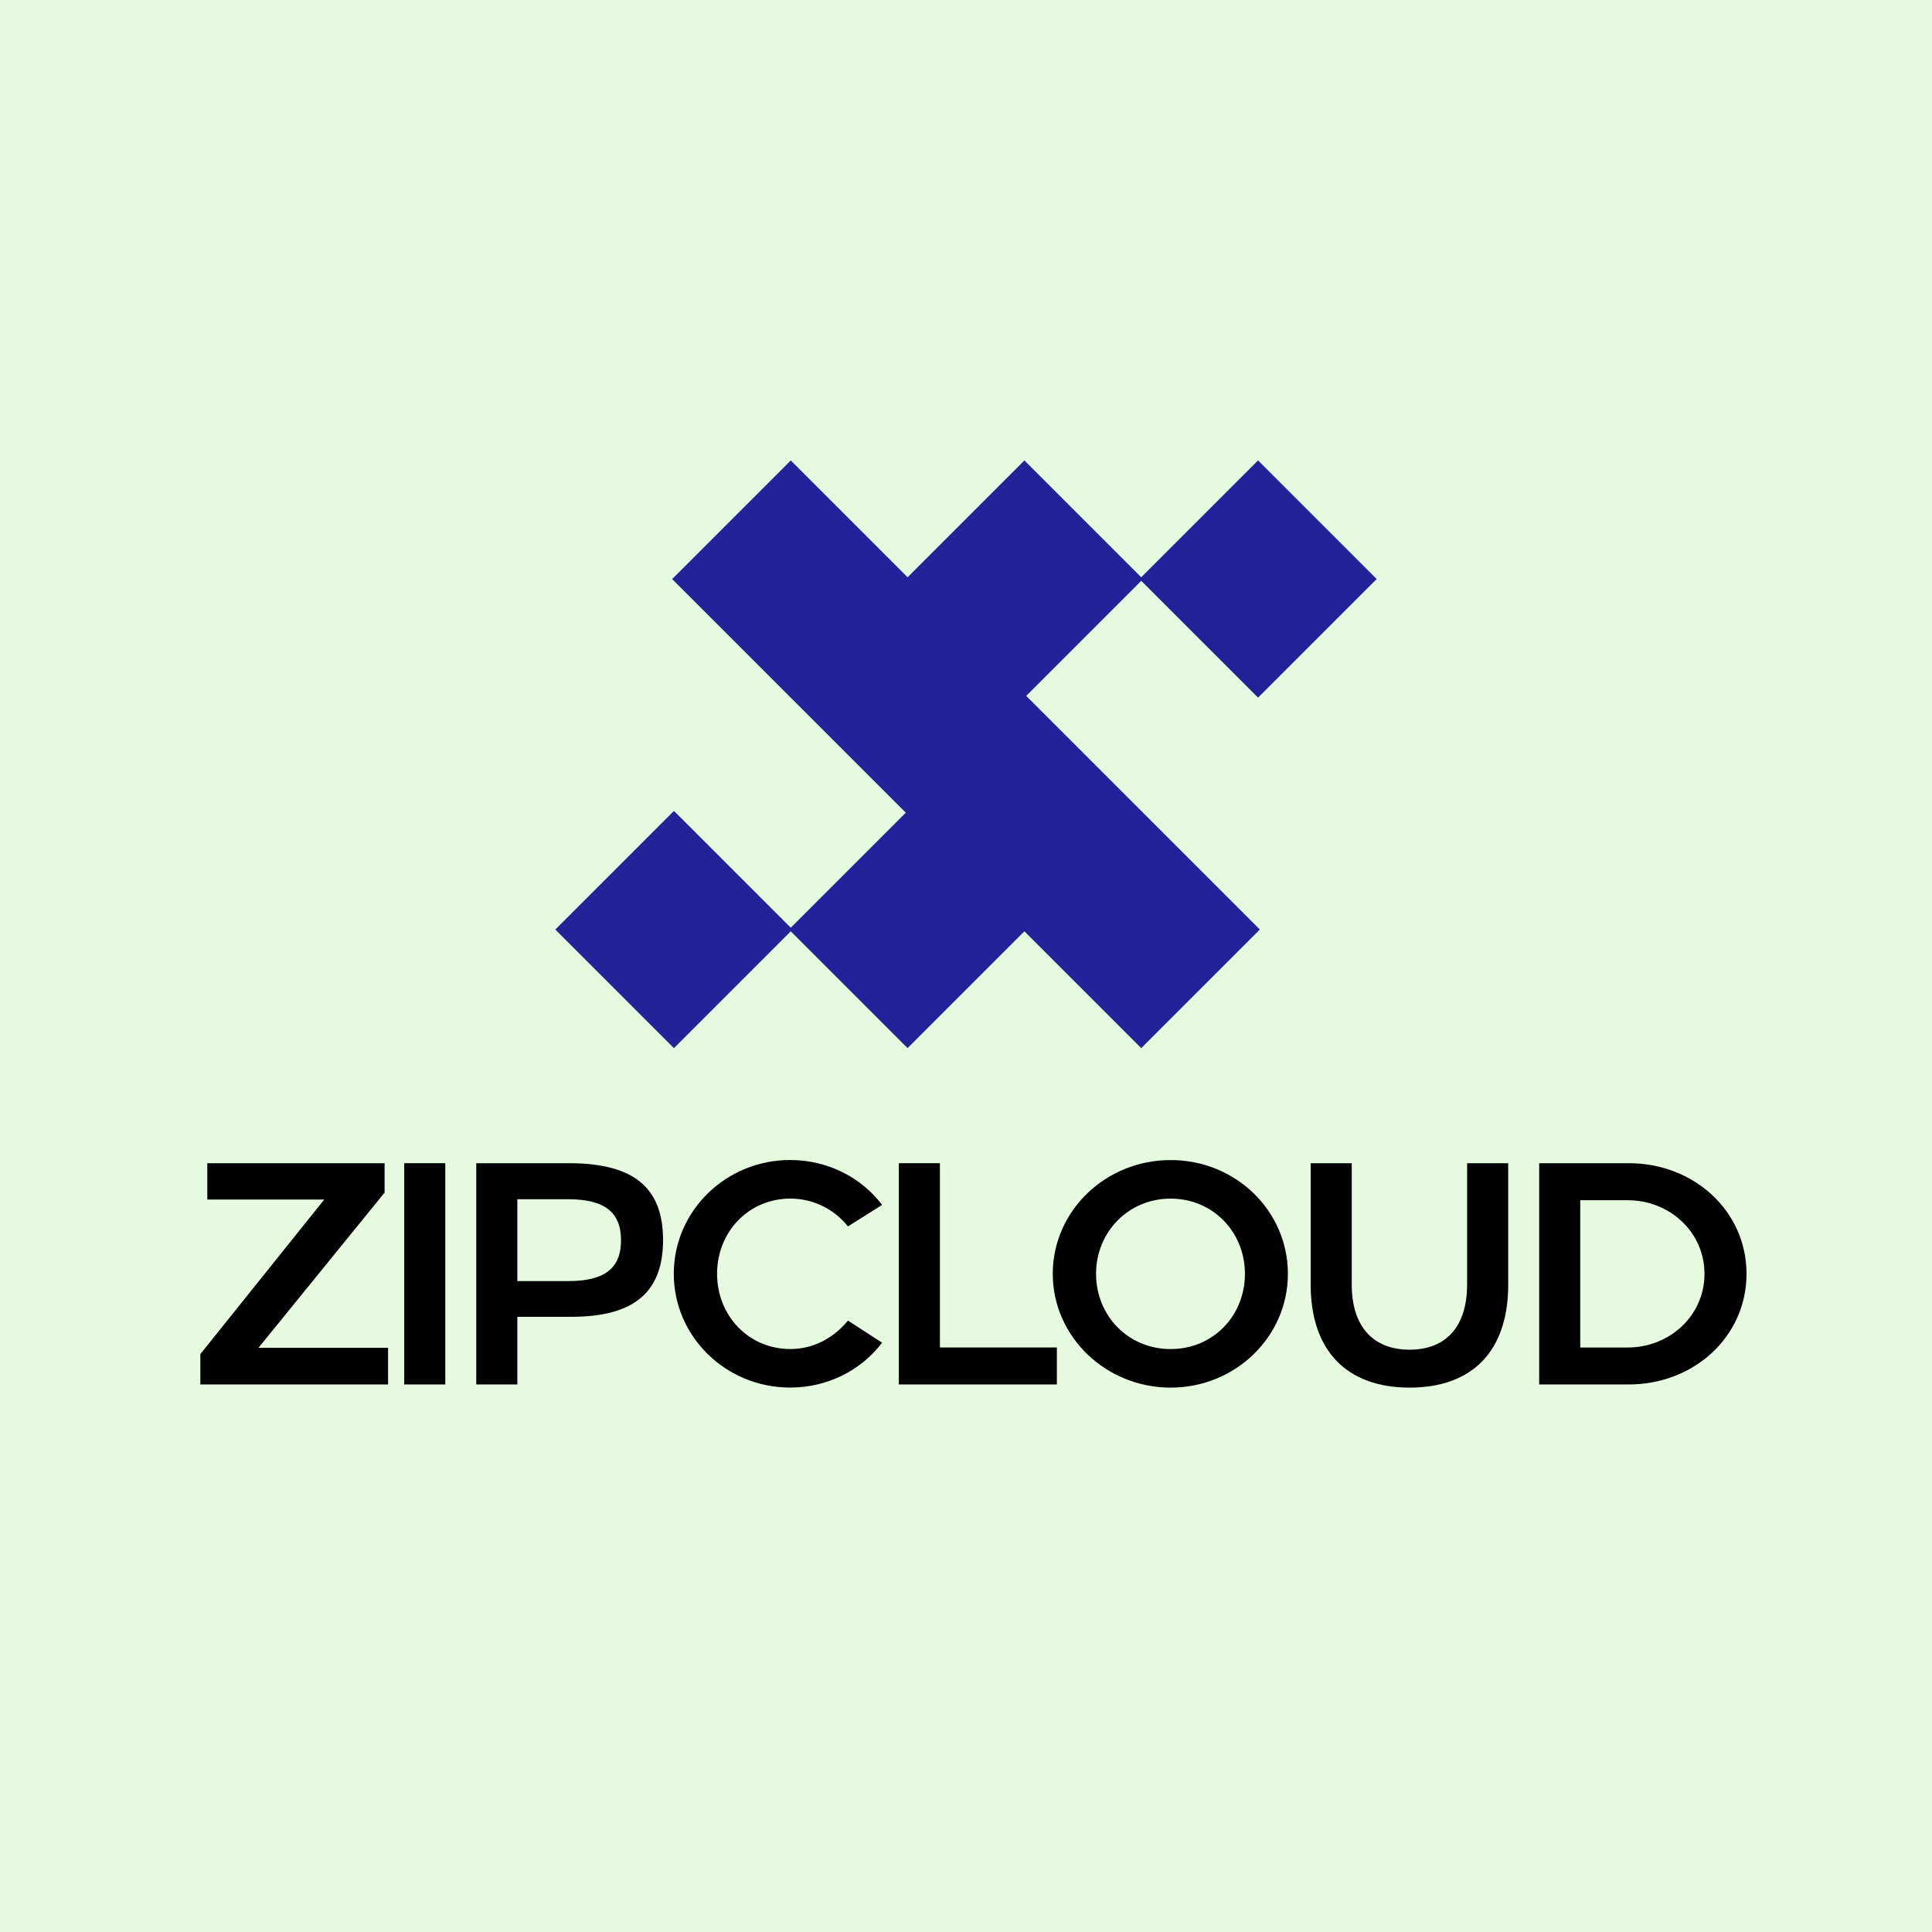
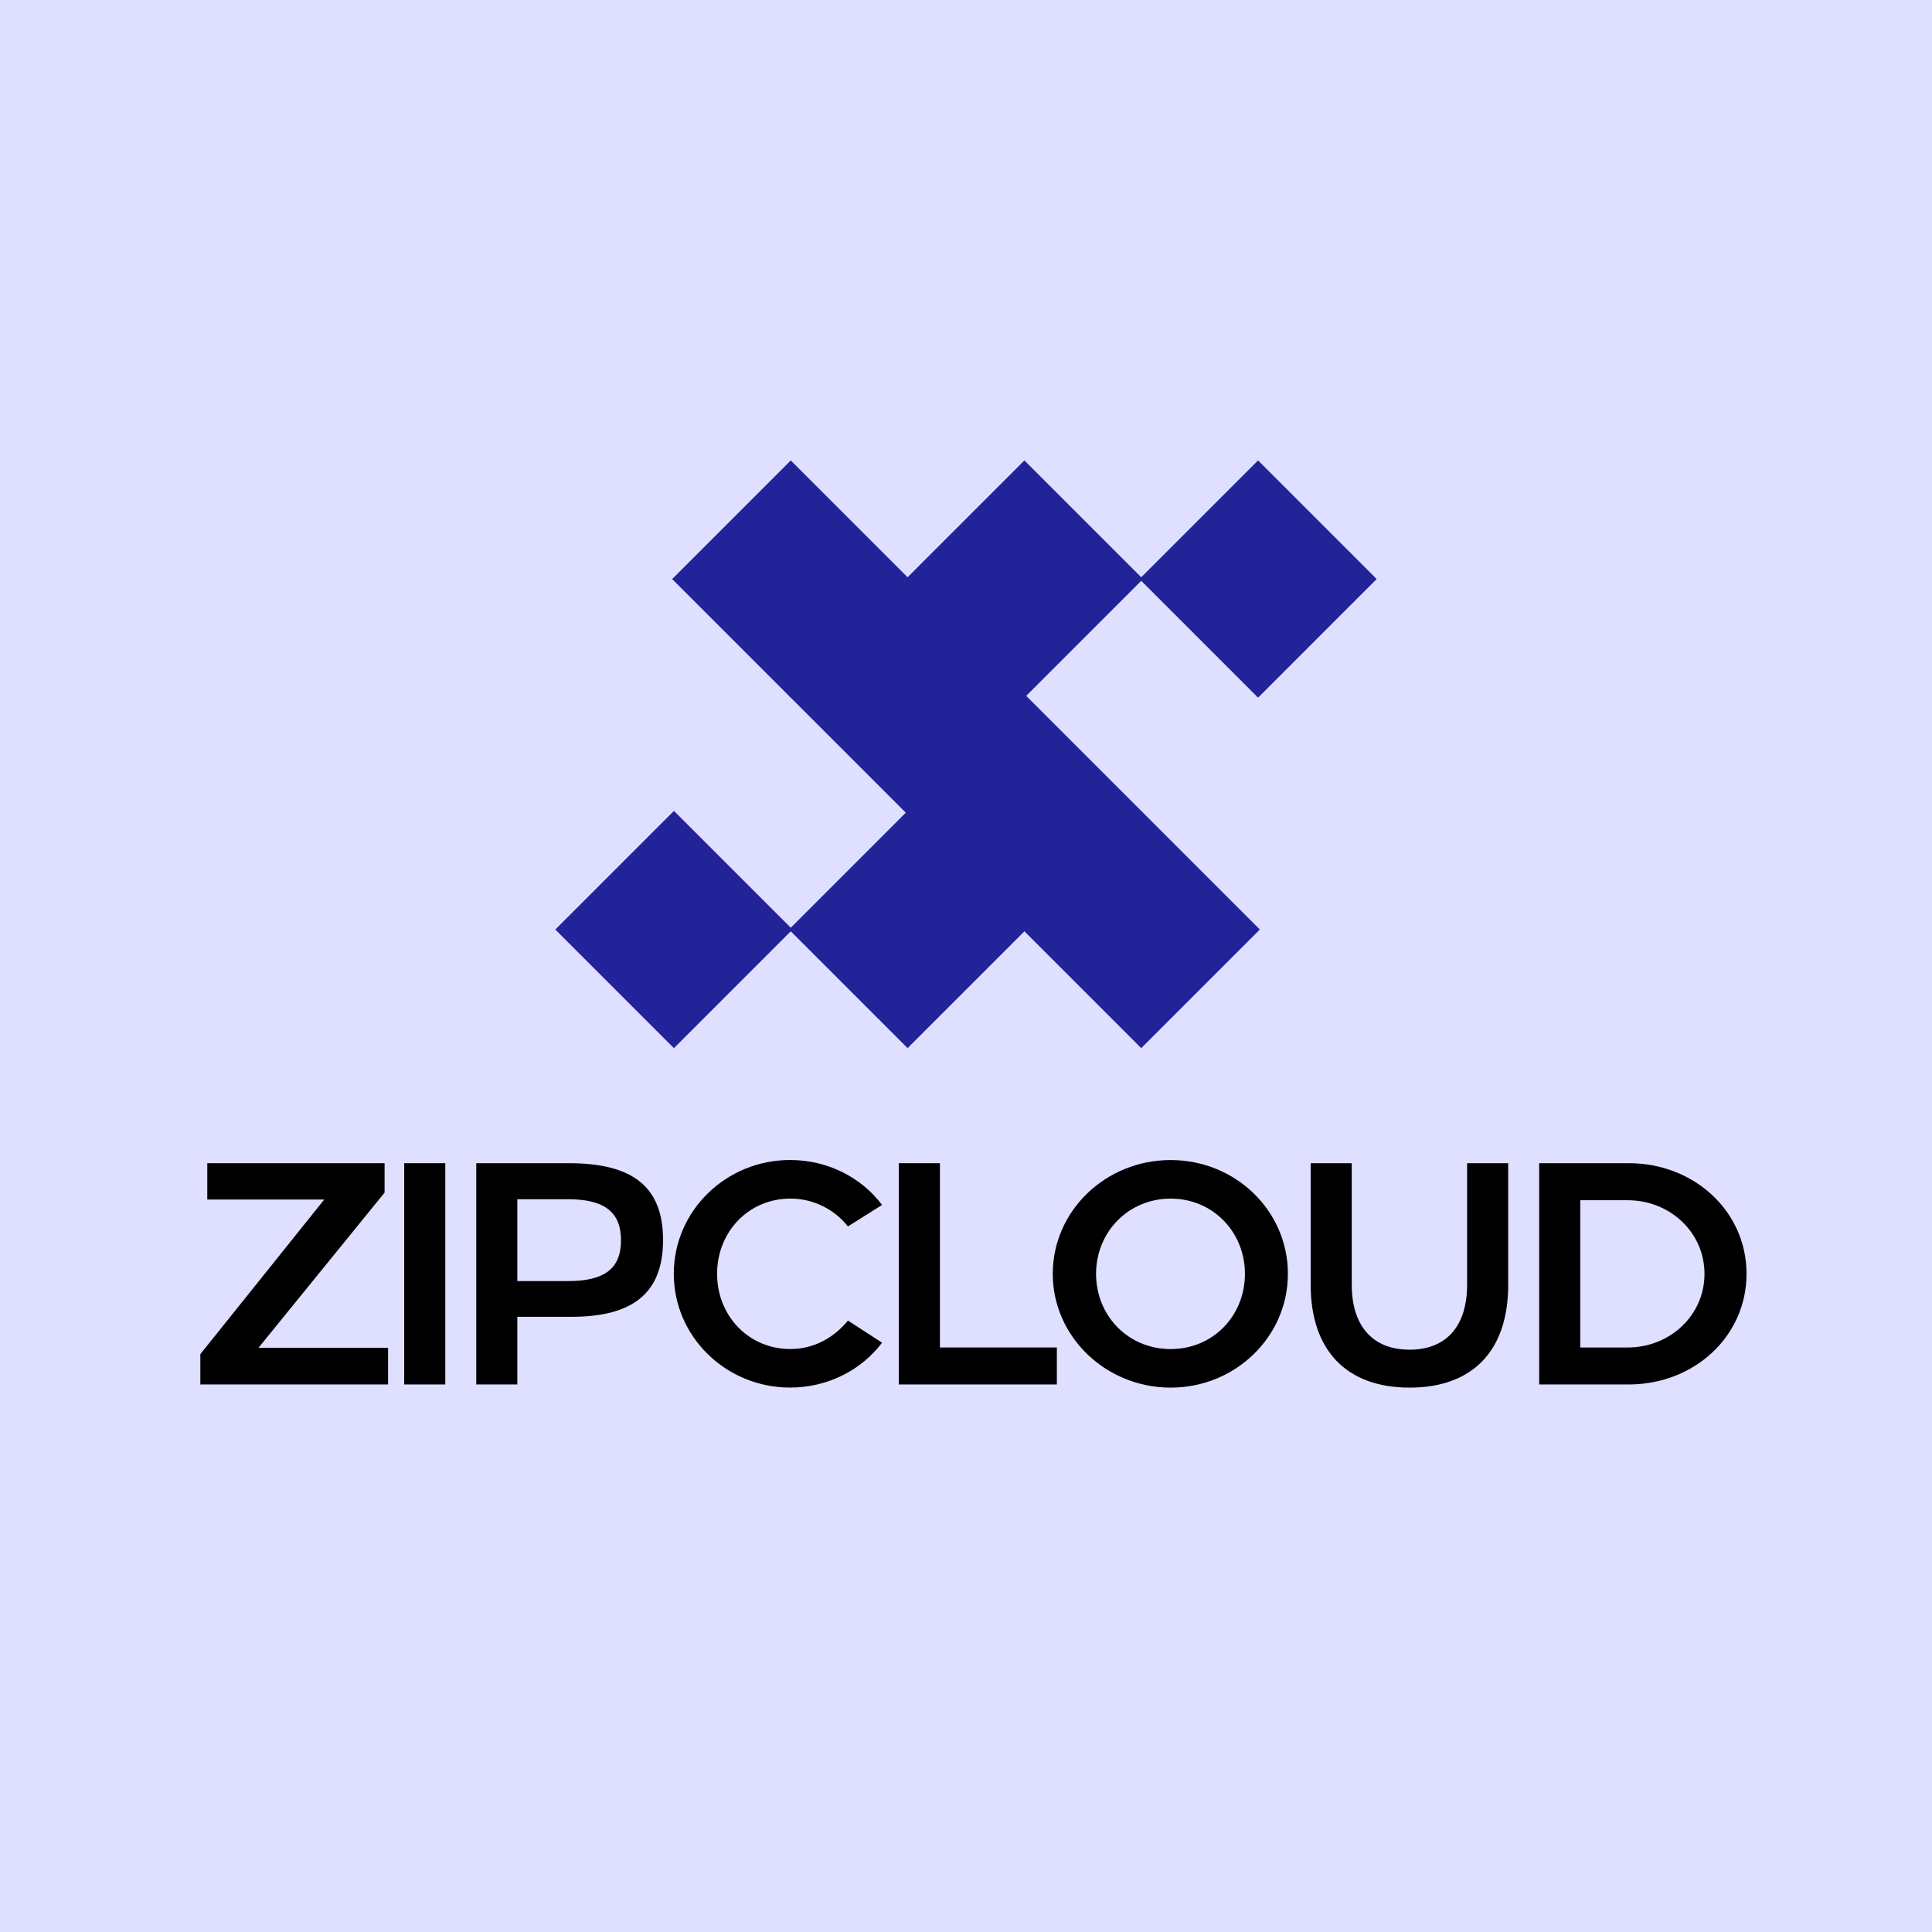
<svg xmlns="http://www.w3.org/2000/svg" id="Day_14" viewBox="0 0 768 768">
  <defs>
-     <style>.cls-1{fill:#e5fadf;}.cls-2{fill:#229;stroke:#229;stroke-miterlimit:10;}</style>
+     <style>.cls-1{fill:#229;stroke:#229;stroke-miterlimit:10;}.cls-2{fill:#dfdfff;}</style>
  </defs>
-   <rect class="cls-1" x="0" width="768" height="768" />
+   <rect class="cls-2" x="0" width="768" height="768" />
  <g>
    <g>
-       <rect class="cls-2" x="281.5" y="197.34" width="65.68" height="65.68" transform="translate(254.83 -154.85) rotate(45)" />
-       <rect class="cls-2" x="327.94" y="243.78" width="65.68" height="65.68" transform="translate(301.27 -174.09) rotate(45)" />
-       <rect class="cls-2" x="235.06" y="336.66" width="65.68" height="65.68" transform="translate(339.74 -81.21) rotate(45)" />
-       <rect class="cls-2" x="374.38" y="197.34" width="65.68" height="65.68" transform="translate(282.03 -220.53) rotate(45)" />
-       <rect class="cls-2" x="327.94" y="336.66" width="65.68" height="65.68" transform="translate(366.95 -146.89) rotate(45)" />
-       <rect class="cls-2" x="467.26" y="197.34" width="65.68" height="65.68" transform="translate(309.24 -286.21) rotate(45)" />
-       <rect class="cls-2" x="374.38" y="290.22" width="65.68" height="65.68" transform="translate(347.71 -193.33) rotate(45)" />
-       <rect class="cls-2" x="420.82" y="336.66" width="65.68" height="65.68" transform="translate(394.15 -212.56) rotate(45)" />
+       <rect class="cls-1" x="281.5" y="197.34" width="65.68" height="65.68" transform="translate(254.83 -154.85) rotate(45)" />
+       <rect class="cls-1" x="327.94" y="243.78" width="65.68" height="65.68" transform="translate(301.27 -174.09) rotate(45)" />
+       <rect class="cls-1" x="235.06" y="336.66" width="65.68" height="65.68" transform="translate(339.74 -81.21) rotate(45)" />
+       <rect class="cls-1" x="374.38" y="197.34" width="65.68" height="65.68" transform="translate(282.03 -220.53) rotate(45)" />
+       <rect class="cls-1" x="327.94" y="336.66" width="65.68" height="65.68" transform="translate(366.95 -146.89) rotate(45)" />
+       <rect class="cls-1" x="467.26" y="197.34" width="65.68" height="65.68" transform="translate(309.24 -286.21) rotate(45)" />
+       <rect class="cls-1" x="374.38" y="290.22" width="65.68" height="65.68" transform="translate(347.71 -193.33) rotate(45)" />
+       <rect class="cls-1" x="420.82" y="336.66" width="65.68" height="65.68" transform="translate(394.15 -212.56) rotate(45)" />
    </g>
    <g>
      <path d="M152.88,474.08l-50.13,61.69h51.51v14.57H79.64v-12.06l49.25-61.44h-46.49v-14.45h70.48v11.68Z" />
      <path d="M177.01,550.34h-16.33v-87.95h16.33v87.95Z" />
      <path d="M226.13,462.39c25.63,0,37.44,9.55,37.44,30.53s-11.81,30.53-36.44,30.53h-21.48v26.89h-16.33v-87.95h36.81Zm-20.48,14.32v32.54h20.23c14.45,0,20.98-5.03,20.98-16.21s-6.53-16.33-21.11-16.33h-20.1Z" />
      <path d="M350.64,478.98l-13.57,8.54c-5.28-6.66-13.57-11.06-22.87-11.06-16.71,0-29.15,13.32-29.15,29.9s12.44,29.9,29.15,29.9c9.3,0,17.34-4.52,22.87-11.31l13.57,8.79c-8.29,10.93-21.61,17.84-36.56,17.84-25.5,0-46.24-20.23-46.24-45.23s20.73-45.23,46.24-45.23c14.95,0,28.27,6.91,36.56,17.84Z" />
      <path d="M373.63,535.64h46.49v14.7h-62.82v-87.95h16.33v73.25Z" />
      <path d="M511.96,506.37c0,25-20.86,45.23-46.61,45.23s-46.86-20.23-46.86-45.23,20.98-45.23,46.86-45.23,46.61,20.23,46.61,45.23Zm-76.26,0c0,16.58,12.69,29.9,29.65,29.9s29.53-13.32,29.53-29.9-12.69-29.9-29.53-29.9-29.65,13.32-29.65,29.9Z" />
      <path d="M599.54,510.64c0,26.26-14.07,40.96-39.2,40.96s-39.33-14.83-39.33-40.96v-48.25h16.33v48.25c0,16.58,8.42,25.88,22.99,25.88s22.87-9.3,22.87-25.88v-48.25h16.33v48.25Z" />
      <path d="M694.27,506.37c0,25-20.98,43.97-46.74,43.97h-35.68v-87.95h35.68c25.76,0,46.74,18.97,46.74,43.97Zm-66.09-29.27v58.55h18.85c16.71,0,30.53-12.69,30.53-29.27s-13.82-29.27-30.53-29.27h-18.85Z" />
    </g>
  </g>
</svg>
